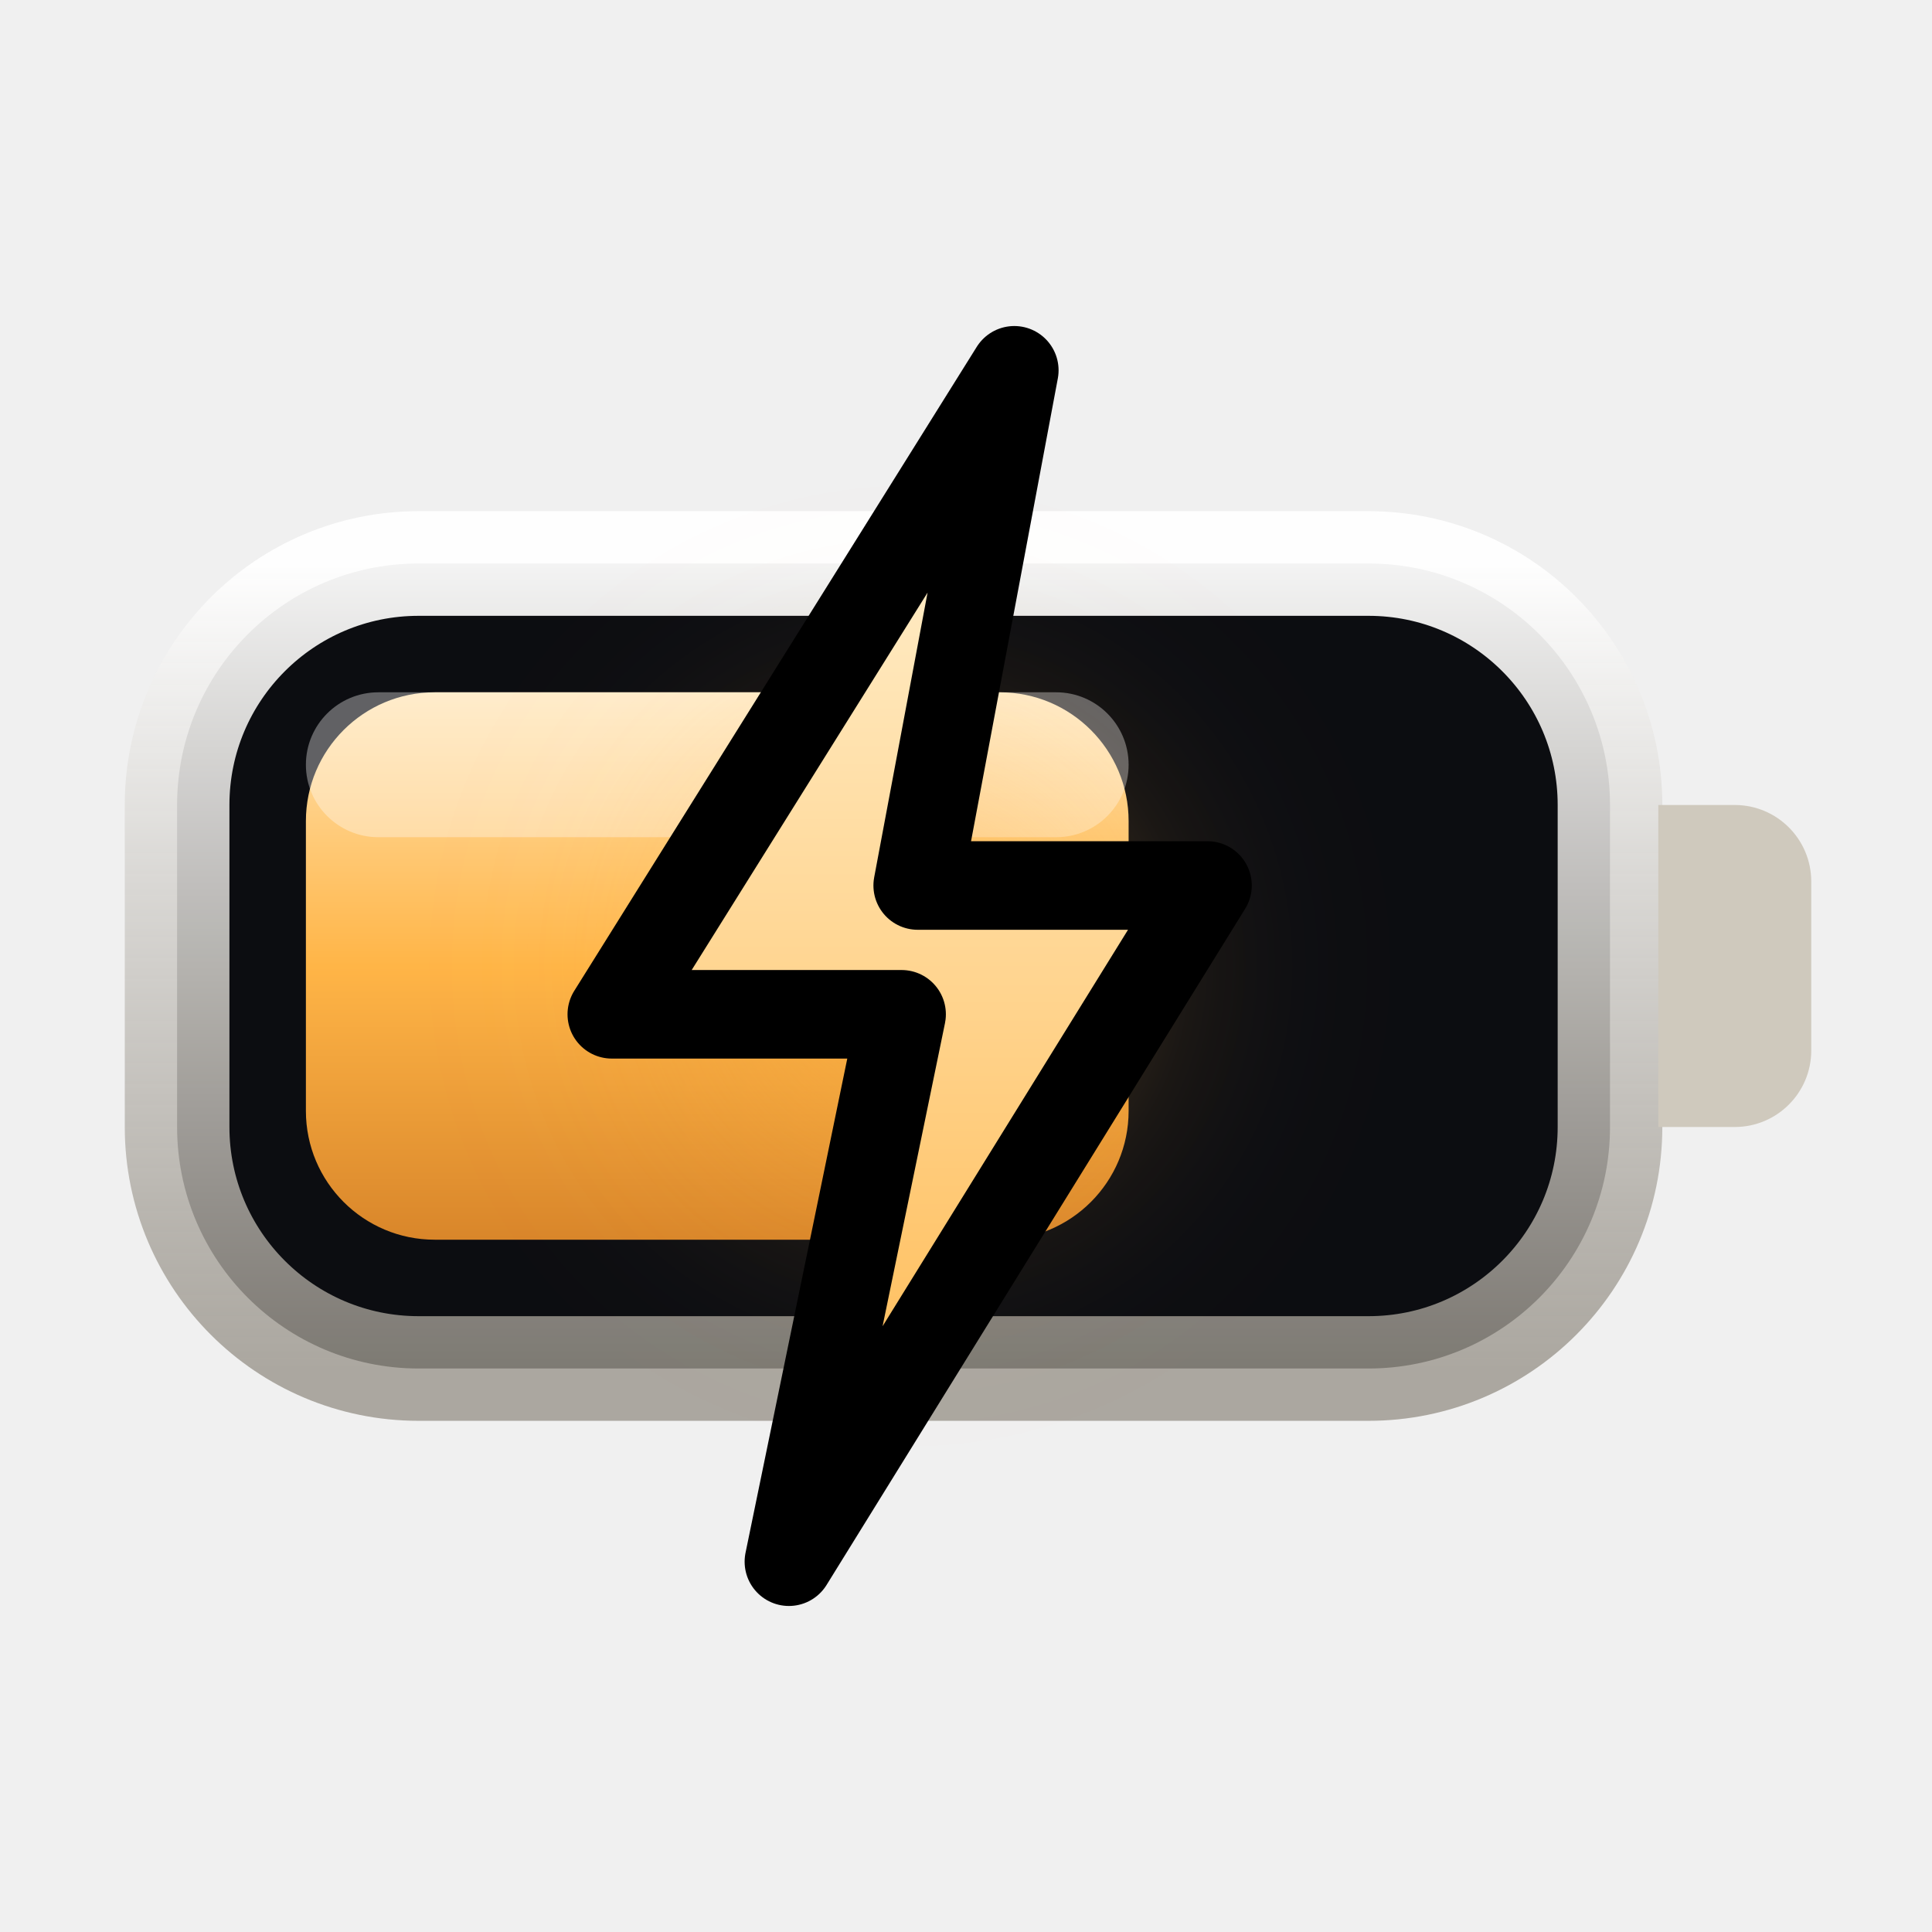
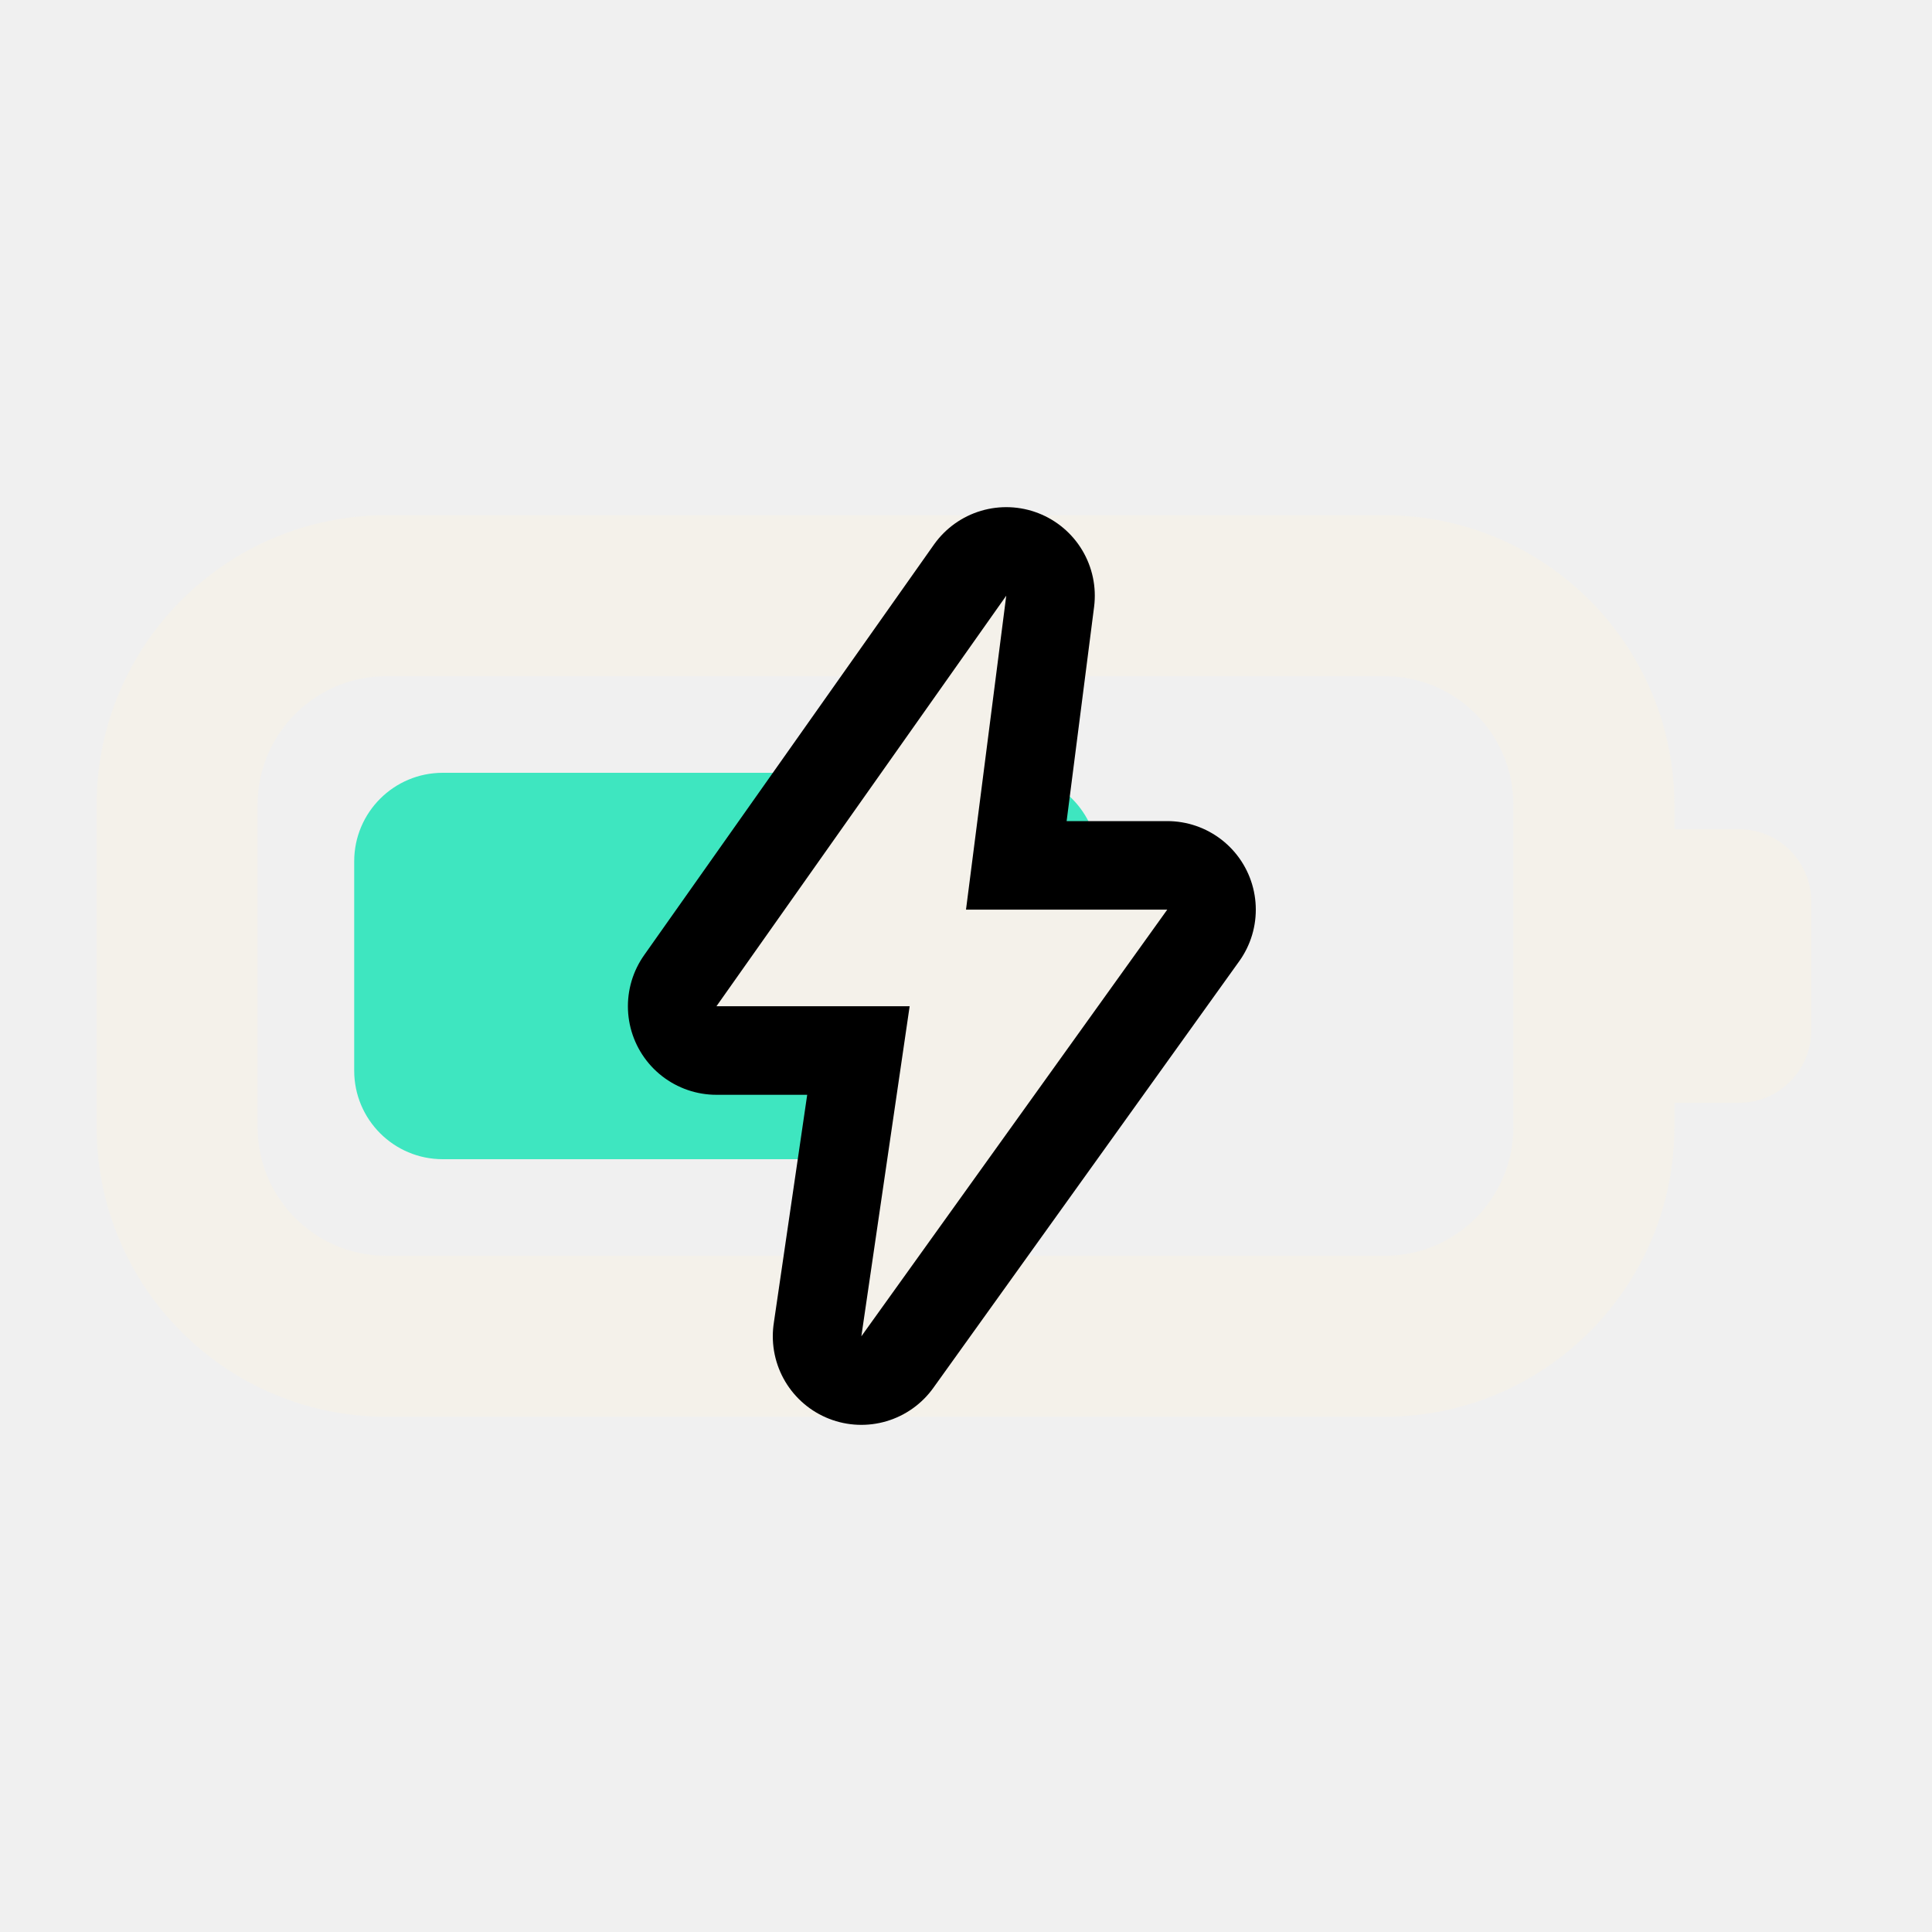
<svg xmlns="http://www.w3.org/2000/svg" width="24" height="24" viewBox="0 0 24 24">
-   <defs>
-     <radialGradient id="g0" gradientUnits="userSpaceOnUse" cx="11.1" cy="12" r="11">
-       <stop offset="0" stop-color="#FFB547" stop-opacity="0.18" />
-       <stop offset="0.1" stop-color="#FFB547" stop-opacity="0.147" />
-       <stop offset="0.2" stop-color="#FFB547" stop-opacity="0.109" />
-       <stop offset="0.3" stop-color="#FFB547" stop-opacity="0.072" />
-       <stop offset="0.4" stop-color="#FFB547" stop-opacity="0.043" />
-       <stop offset="0.5" stop-color="#FFB547" stop-opacity="0.022" />
-       <stop offset="0.6" stop-color="#FFB547" stop-opacity="0.01" />
-       <stop offset="0.7" stop-color="#FFB547" stop-opacity="0.004" />
-       <stop offset="0.8" stop-color="#FFB547" stop-opacity="0.001" />
-       <stop offset="0.9" stop-color="#FFB547" stop-opacity="0" />
-       <stop offset="1" stop-color="#FFB547" stop-opacity="0" />
-     </radialGradient>
-     <linearGradient id="g1" gradientUnits="userSpaceOnUse" x1="0" y1="7" x2="0" y2="17">
-       <stop offset="0" stop-color="#FFFFFF" stop-opacity="0.95" />
-       <stop offset="1" stop-color="#9A958C" stop-opacity="0.8" />
-     </linearGradient>
-     <linearGradient id="g2" gradientUnits="userSpaceOnUse" x1="0" y1="8.6" x2="0" y2="15.4">
-       <stop offset="0" stop-color="#FFE2B0" stop-opacity="1" />
-       <stop offset="0.5" stop-color="#FFB547" stop-opacity="1" />
-       <stop offset="1" stop-color="#D9862A" stop-opacity="1" />
-     </linearGradient>
-     <radialGradient id="g3" gradientUnits="userSpaceOnUse" cx="11.3" cy="12" r="7">
-       <stop offset="0" stop-color="#FFB547" stop-opacity="0.5" />
-       <stop offset="0.1" stop-color="#FFB547" stop-opacity="0.409" />
-       <stop offset="0.2" stop-color="#FFB547" stop-opacity="0.302" />
-       <stop offset="0.3" stop-color="#FFB547" stop-opacity="0.201" />
-       <stop offset="0.4" stop-color="#FFB547" stop-opacity="0.119" />
-       <stop offset="0.5" stop-color="#FFB547" stop-opacity="0.062" />
-       <stop offset="0.6" stop-color="#FFB547" stop-opacity="0.028" />
-       <stop offset="0.7" stop-color="#FFB547" stop-opacity="0.01" />
-       <stop offset="0.8" stop-color="#FFB547" stop-opacity="0.003" />
-       <stop offset="0.9" stop-color="#FFB547" stop-opacity="0.001" />
-       <stop offset="1" stop-color="#FFB547" stop-opacity="0" />
-     </radialGradient>
-     <linearGradient id="g4" gradientUnits="userSpaceOnUse" x1="0" y1="4.6" x2="0" y2="19.4">
-       <stop offset="0" stop-color="#FFF6DD" stop-opacity="1" />
-       <stop offset="1" stop-color="#FFB547" stop-opacity="1" />
-     </linearGradient>
-   </defs>
-   <g transform="translate(11.1 12) scale(1 0.6) translate(-11.1 -12)">
-     <path d="M0.1,12A11,11 0 1 1 22.1,12A11,11 0 1 1 0.1,12Z" fill="url(#g0)" />
-   </g>
-   <path d="M5.2,7H17A3,3 0 0 1 20,10V14A3,3 0 0 1 17,17H5.2A3,3 0 0 1 2.2,14V10A3,3 0 0 1 5.2,7Z" fill="#0C0D11" stroke="url(#g1)" stroke-width="1.3" stroke-linecap="round" stroke-linejoin="round" />
-   <path d="M20.6,10H21.55A0.95,0.95 0 0 1 22.5,10.95V13.05A0.95,0.95 0 0 1 21.55,14H20.6V10Z" fill="#CFC9BD" />
-   <path d="M5.4,8.6H12.42A1.6,1.6 0 0 1 14.02,10.2V13.8A1.6,1.6 0 0 1 12.42,15.4H5.4A1.6,1.6 0 0 1 3.8,13.8V10.2A1.6,1.6 0 0 1 5.4,8.6Z" fill="url(#g2)" />
-   <path d="M4.7,8.6H13.12A0.9,0.9 0 0 1 14.02,9.5V9.5A0.9,0.9 0 0 1 13.12,10.4H4.7A0.9,0.9 0 0 1 3.8,9.5V9.5A0.9,0.9 0 0 1 4.7,8.6Z" fill="#FFFFFF" fill-opacity="0.35" />
-   <path d="M4.3,12A7,7 0 1 1 18.3,12A7,7 0 1 1 4.3,12Z" fill="url(#g3)" />
-   <path d="M12.6,4.6 L7.6,12.6 L11.2,12.6 L9.8,19.4 L15,11 L11.4,11 L12.6,4.6Z" fill="url(#g4)" stroke="#000000" stroke-width="1.1" stroke-linecap="round" stroke-linejoin="round" />
+   <defs />
+   <path d="M4.8,7.4H17.2A2.6,2.6 0 0 1 19.8,10V14A2.6,2.6 0 0 1 17.2,16.6H4.8A2.6,2.6 0 0 1 2.2,14V10A2.6,2.6 0 0 1 4.8,7.4Z" fill="none" stroke="#F4F1EA" stroke-width="2" stroke-linecap="round" stroke-linejoin="round" />
+   <path d="M20.6,10.3H21.6A0.9,0.9 0 0 1 22.5,11.2V12.8A0.9,0.9 0 0 1 21.6,13.7H20.6V10.3Z" fill="#F4F1EA" />
+   <path d="M5.5,9.6H12.54A1.1,1.1 0 0 1 13.64,10.7V13.3A1.1,1.1 0 0 1 12.54,14.4H5.5A1.1,1.1 0 0 1 4.4,13.3V10.7A1.1,1.1 0 0 1 5.5,9.6Z" fill="#3EE6C0" />
+   <path d="M12.5,7.4 L8.9,12.5 H11.3 L10.7,16.6 L14.5,11.3 H12 Z" fill="none" stroke="#000000" stroke-width="2.2" stroke-linecap="round" stroke-linejoin="round" />
+   <path d="M12.5,7.4 L8.9,12.5 H11.3 L10.7,16.6 L14.5,11.3 H12 Z" fill="#F4F1EA" />
</svg>
